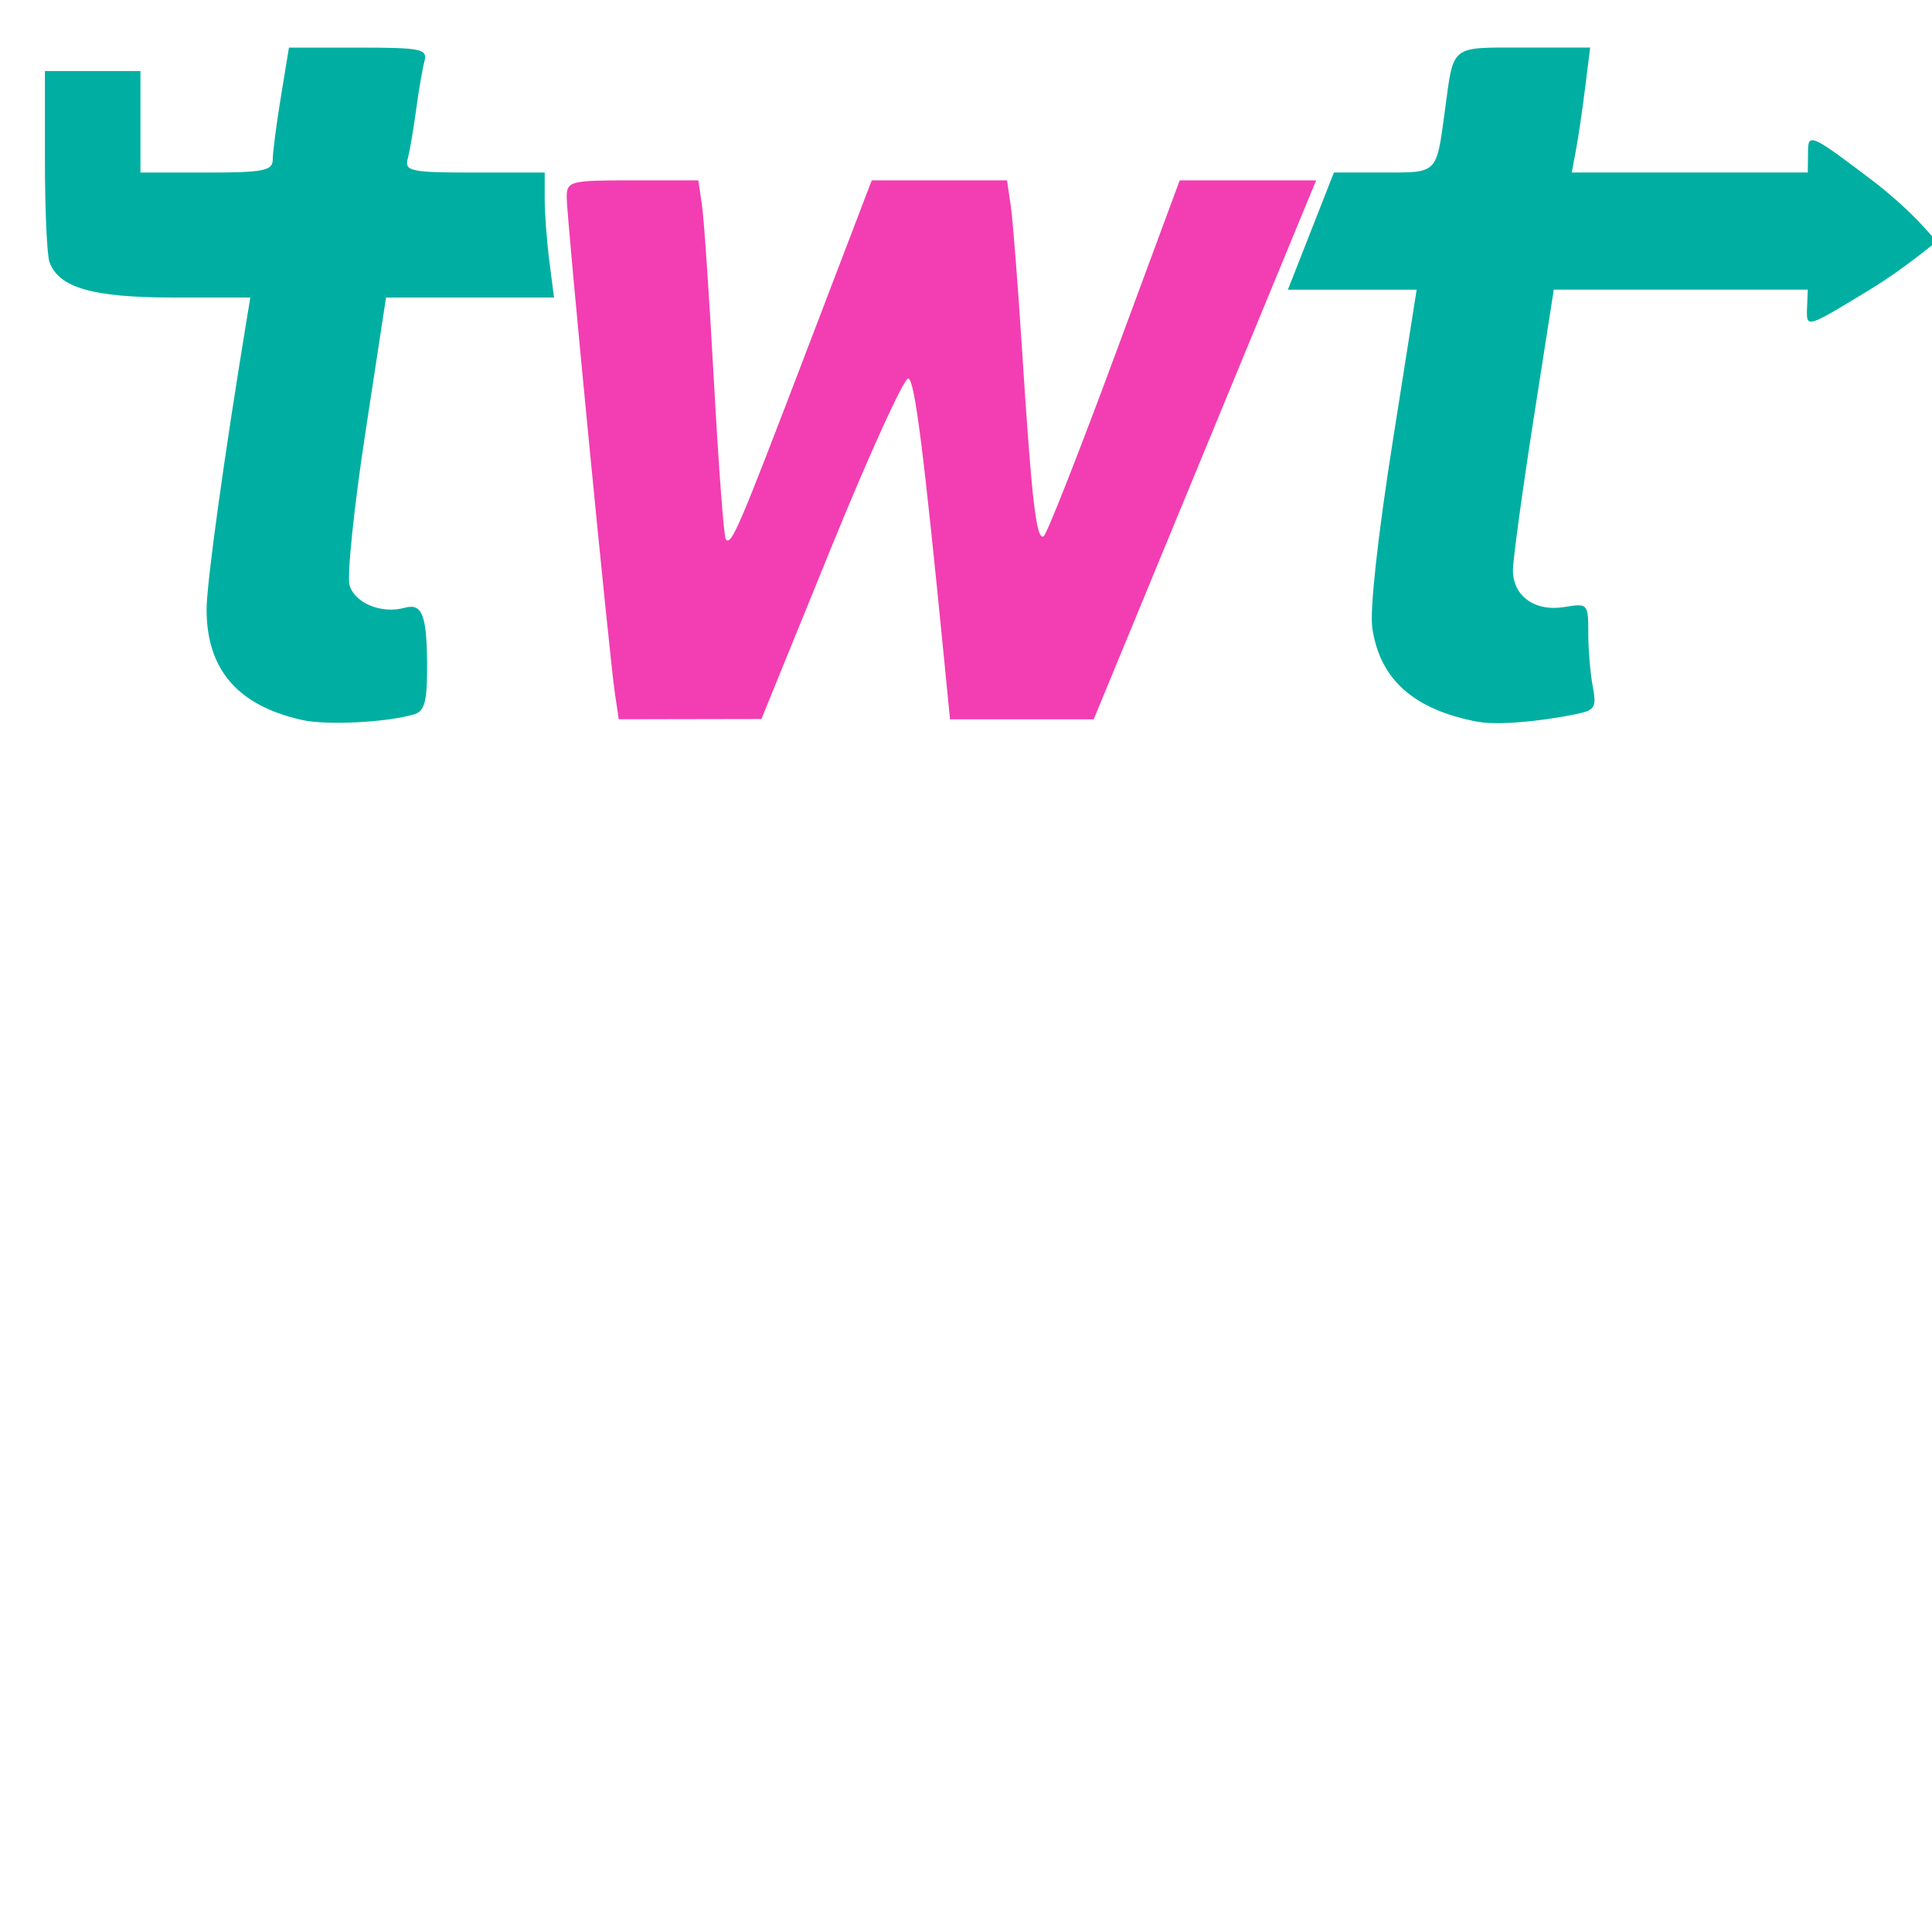
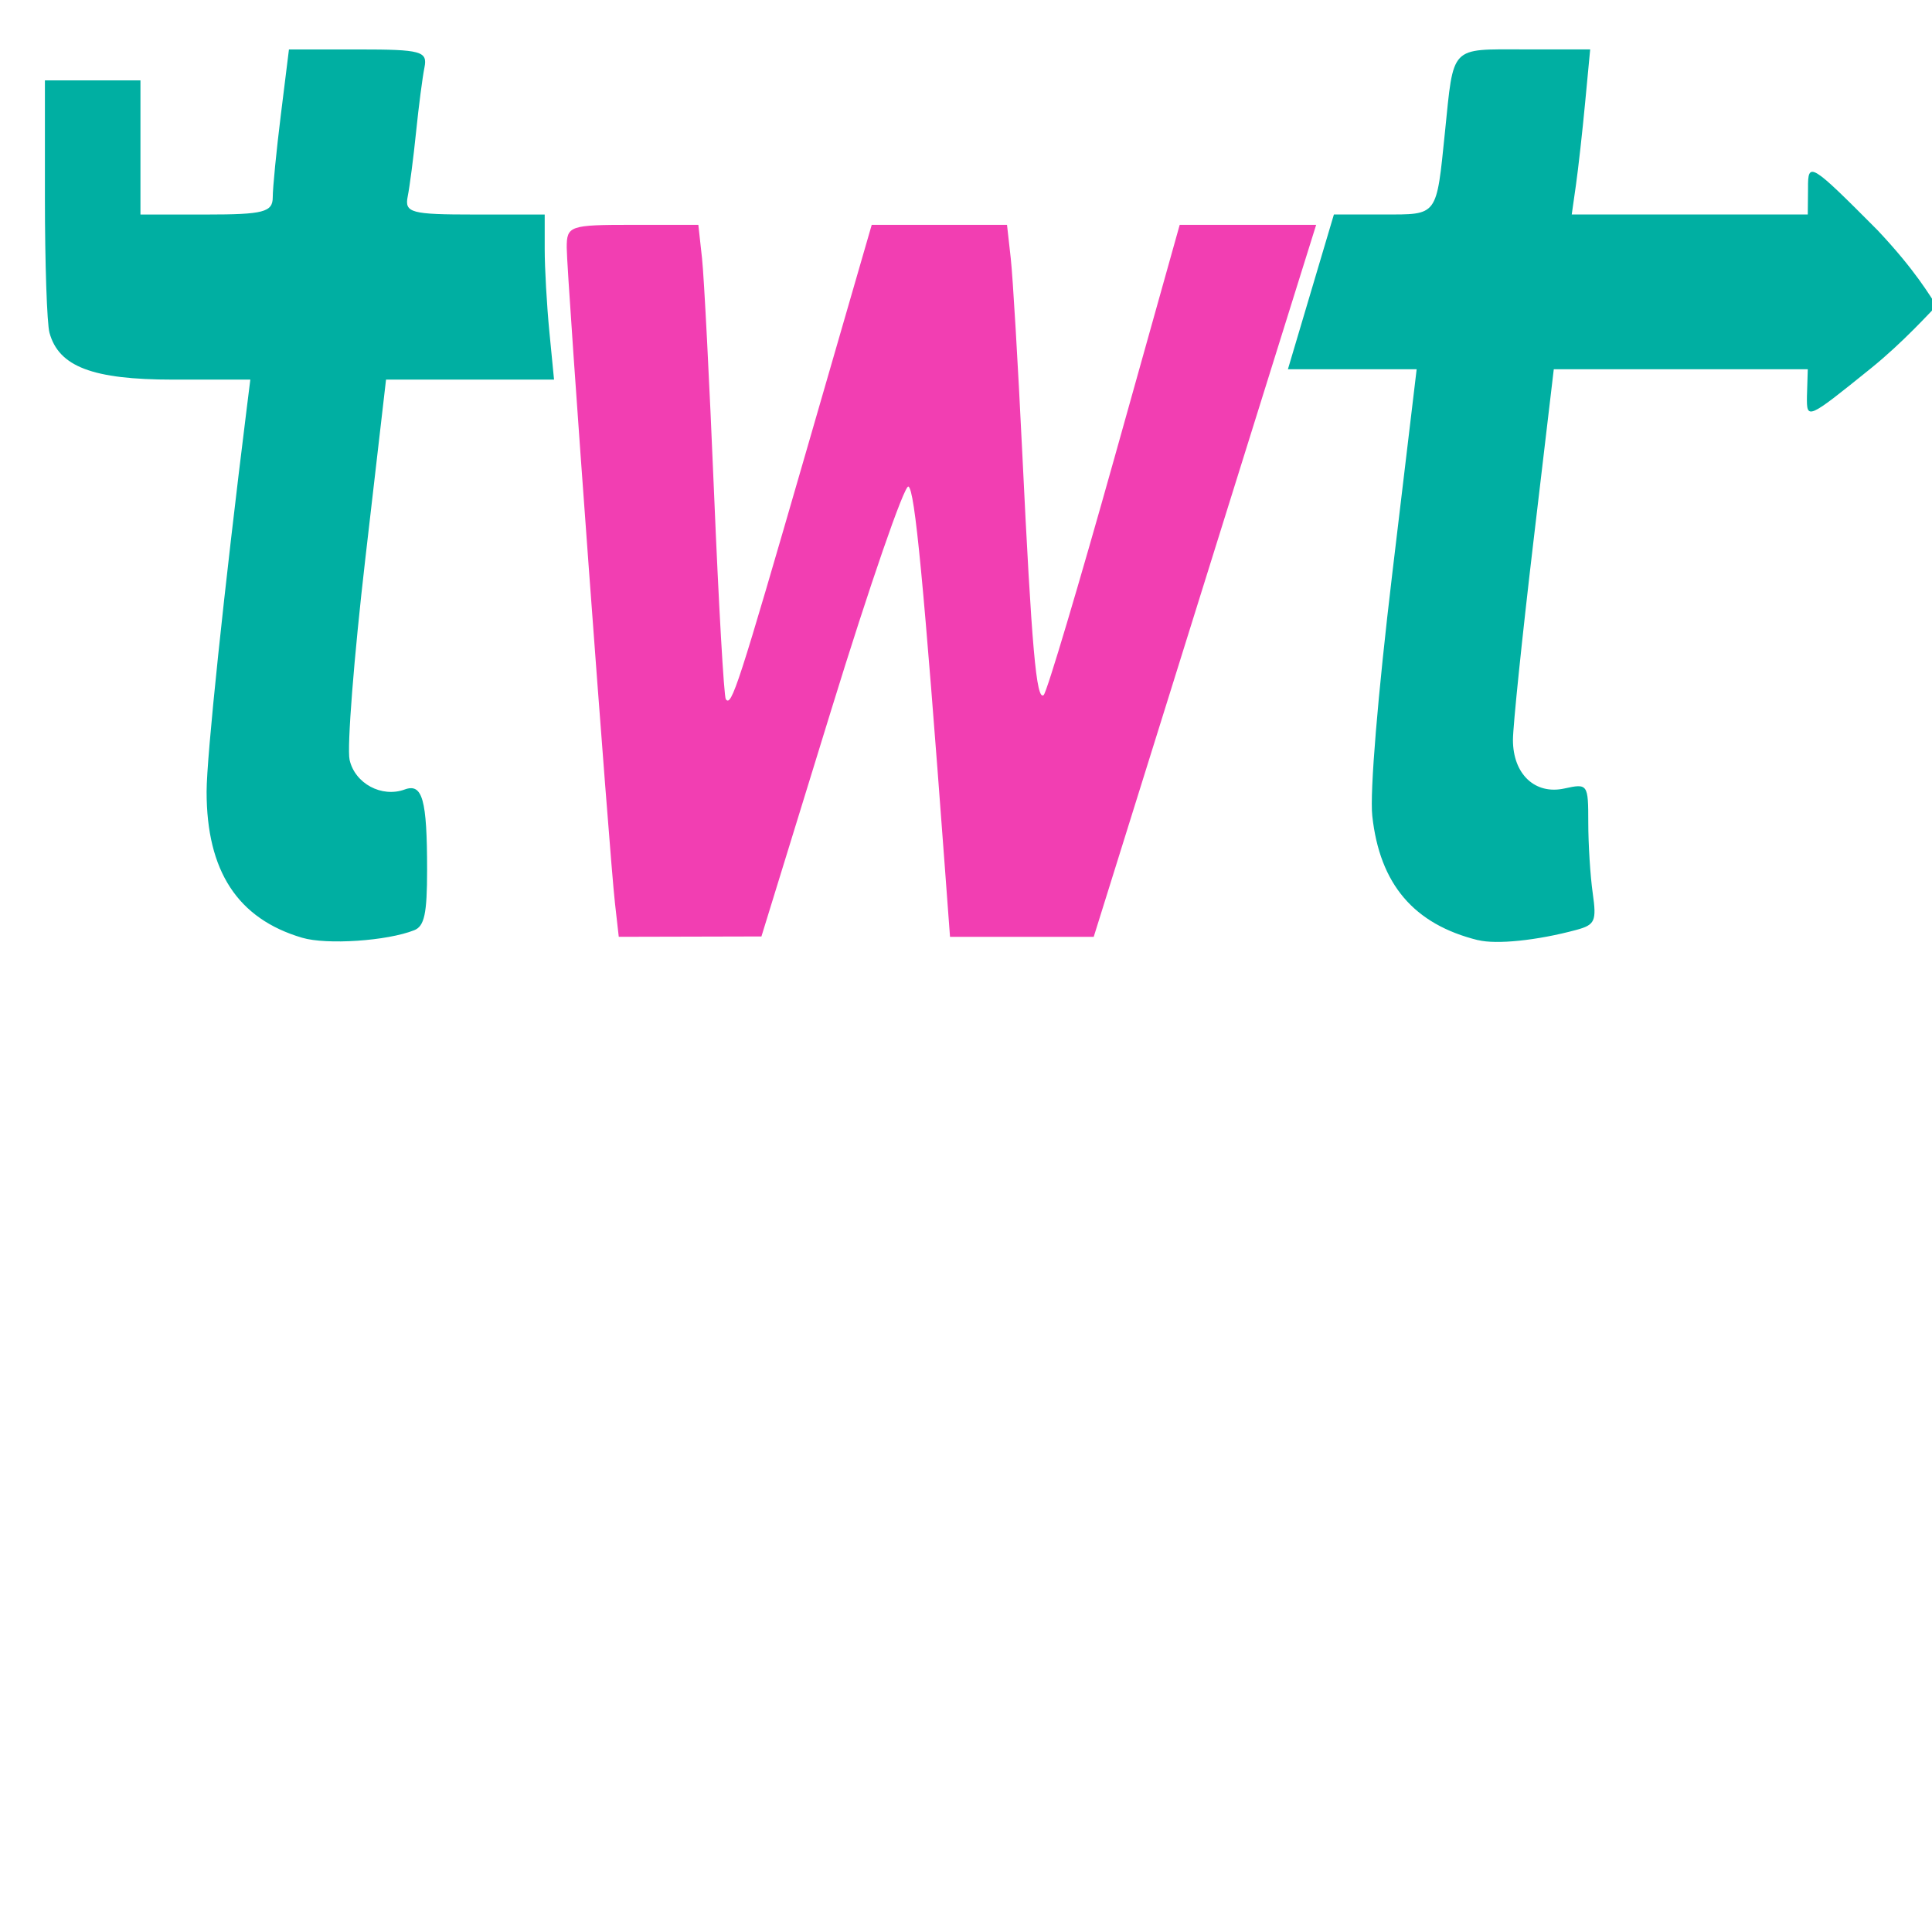
<svg xmlns="http://www.w3.org/2000/svg" width="100px" height="100px" viewBox="0 0 100 100" version="1.1" id="SVGRoot">
  <defs id="defs1424" />
  <g id="layer1">
-     <g id="g826" transform="matrix(1.078325,0,0,1.145983,-259.8043,-35.29313)">
+     <g id="g826" transform="matrix(1.078325,0,0,1.513953,-259.8043,-47.32098)">
      <path style="fill:#70cec8;stroke-width:0.353" d="m 312.31,32.687 c 10e-6,0 -1e-5,-2.9e-5 0,-3e-5 z" id="path836" />
      <path style="fill:#f254ba;stroke-width:0.353" d="m 289.303,39.544 c -10e-6,-10e-7 -2e-5,2e-6 -2e-5,-4e-6 z" id="path834" />
      <path style="fill:#f23eb2;stroke-width:0.353" d="m 270.452,62.138 c -0.265,-1.637 -2.316,-21.486 -2.316,-22.418 0,-0.743 0.138,-0.777 3.159,-0.777 h 3.159 l 0.177,1.147 c 0.097,0.631 0.357,4.242 0.577,8.026 0.22,3.784 0.474,6.954 0.564,7.045 0.272,0.277 0.592,-0.426 3.858,-8.47 l 3.146,-7.747 3.247,-9.5e-5 3.247,-9.6e-5 0.18,1.147 c 0.099,0.631 0.346,3.607 0.55,6.615 0.455,6.718 0.679,8.529 1.031,8.312 0.15,-0.092 1.68,-3.747 3.4,-8.121 l 3.128,-7.953 h 3.275 3.275 l -0.813,1.852 c -0.447,1.019 -2.849,6.496 -5.338,12.171 l -4.526,10.319 h -3.449 -3.449 l -0.248,-2.381 c -1.014,-9.732 -1.443,-12.92 -1.749,-13.014 -0.194,-0.059 -1.86,3.378 -3.704,7.637 l -3.351,7.745 -3.424,0.006 -3.424,0.006 z" id="path832" />
      <path style="fill:#00afa2;stroke-width:0.353" d="m 255.436,63.317 c -3.093,-0.65 -4.586,-2.275 -4.586,-4.994 0,-1.188 0.836,-6.87 1.929,-13.118 l 0.17,-0.97 h -3.713 c -3.853,0 -5.482,-0.441 -5.928,-1.603 -0.121,-0.314 -0.219,-2.384 -0.219,-4.599 v -4.028 h 2.293 2.293 v 2.293 2.293 h 3.175 c 2.729,0 3.175,-0.083 3.175,-0.588 0,-0.324 0.175,-1.594 0.389,-2.822 l 0.389,-2.234 h 3.339 c 3.011,0 3.322,0.061 3.165,0.617 -0.096,0.34 -0.277,1.332 -0.402,2.205 -0.125,0.873 -0.306,1.865 -0.402,2.205 -0.157,0.557 0.155,0.617 3.201,0.617 h 3.375 v 1.185 c 0,0.652 0.101,1.922 0.224,2.822 l 0.224,1.637 h -4.032 -4.032 l -0.994,6.123 c -0.547,3.368 -0.887,6.463 -0.755,6.878 0.257,0.809 1.541,1.3 2.645,1.012 0.854,-0.223 1.075,0.342 1.075,2.749 0,1.496 -0.128,1.924 -0.617,2.062 -1.299,0.368 -4.197,0.507 -5.38,0.258 z m 56.444,0.083 c -3.082,-0.543 -4.72,-1.913 -5.077,-4.249 -0.123,-0.804 0.26,-4.105 0.963,-8.303 l 1.167,-6.967 h -3.09 -3.09 l 1.104,-2.646 1.104,-2.646 h 2.377 c 2.63,0 2.536,0.09 2.954,-2.822 0.427,-2.976 0.221,-2.822 3.773,-2.822 h 3.197 l -0.241,1.813 c -0.132,0.997 -0.331,2.267 -0.442,2.822 l -0.202,1.009 h 5.665 5.665 l 0.012,-0.898 c -0.009,-0.924 0.115,-0.871 3.333,1.433 1.853,1.4 2.497,2.234 2.844,2.587 -0.315,0.213 -1.588,1.235 -3.162,2.14 -3.072,1.766 -3.08,1.759 -3.067,0.953 l 0.04,-0.924 h -6.096 -6.096 l -0.98,5.909 c -0.539,3.25 -0.98,6.294 -0.98,6.763 -10e-4,1.17 1.058,1.883 2.469,1.662 1.124,-0.176 1.147,-0.153 1.147,1.165 0,0.74 0.096,1.825 0.213,2.411 0.192,0.96 0.113,1.086 -0.794,1.26 -1.869,0.359 -3.824,0.504 -4.711,0.347 z" id="path828" />
    </g>
  </g>
</svg>
